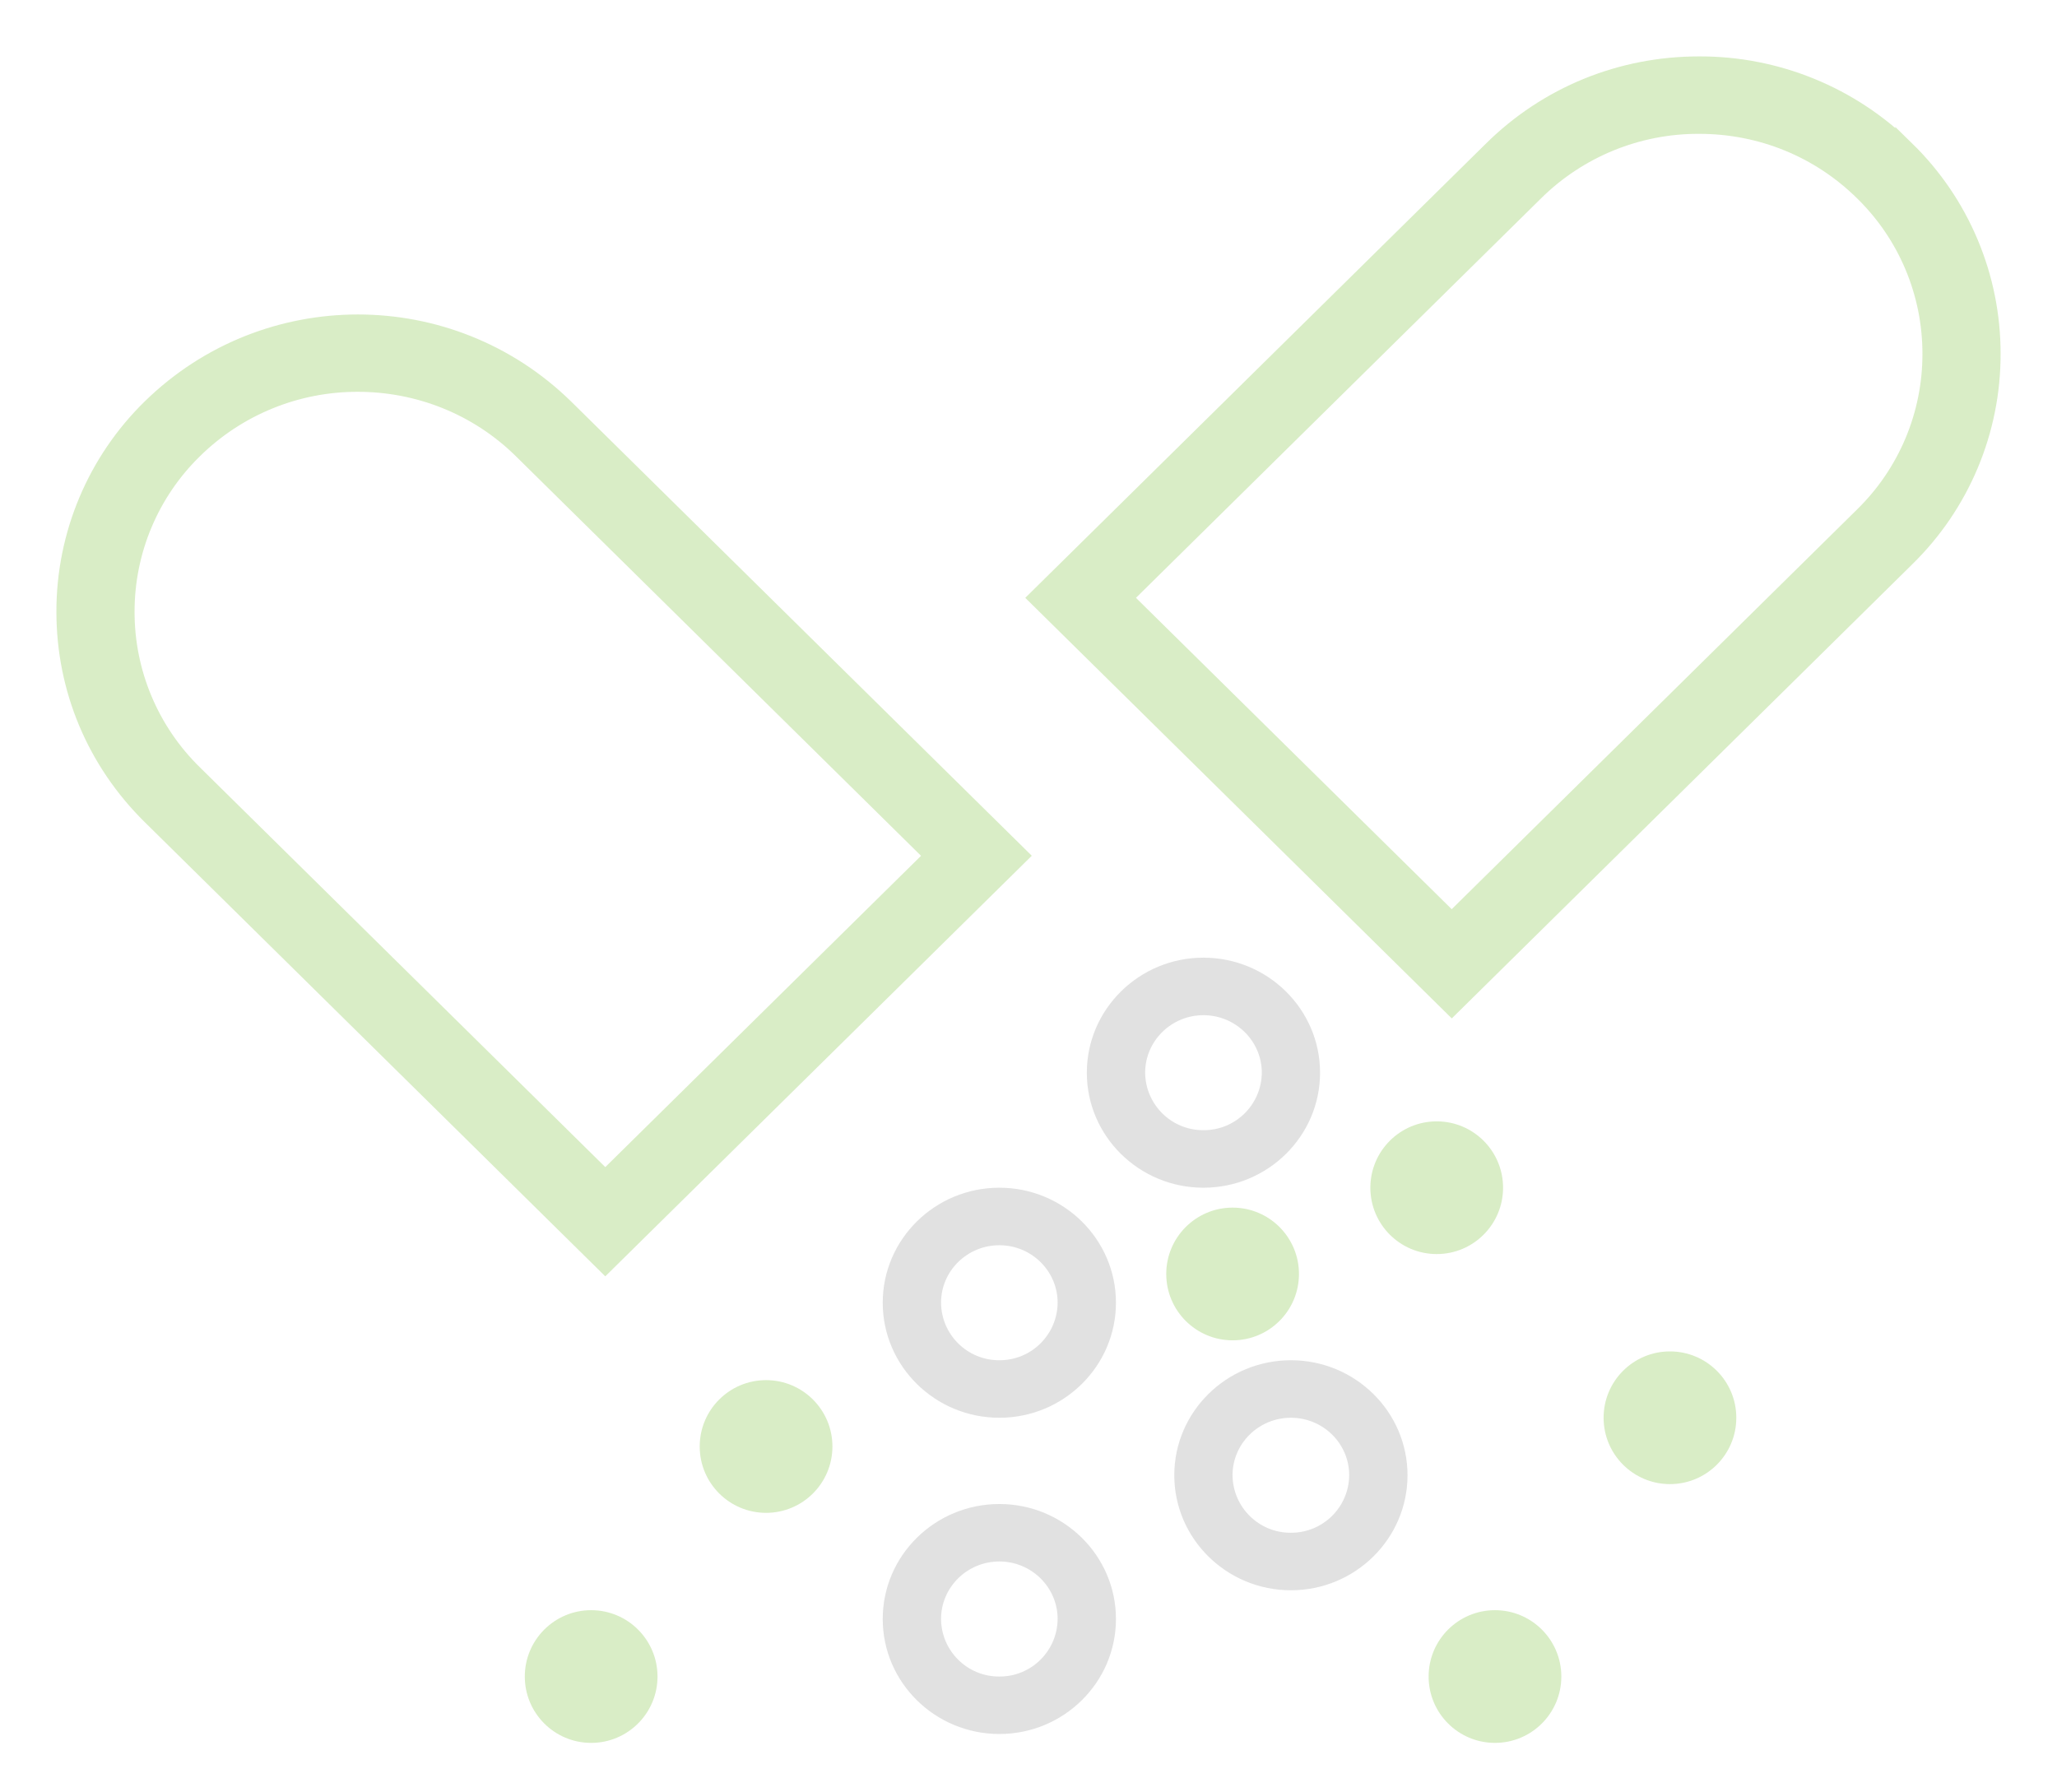
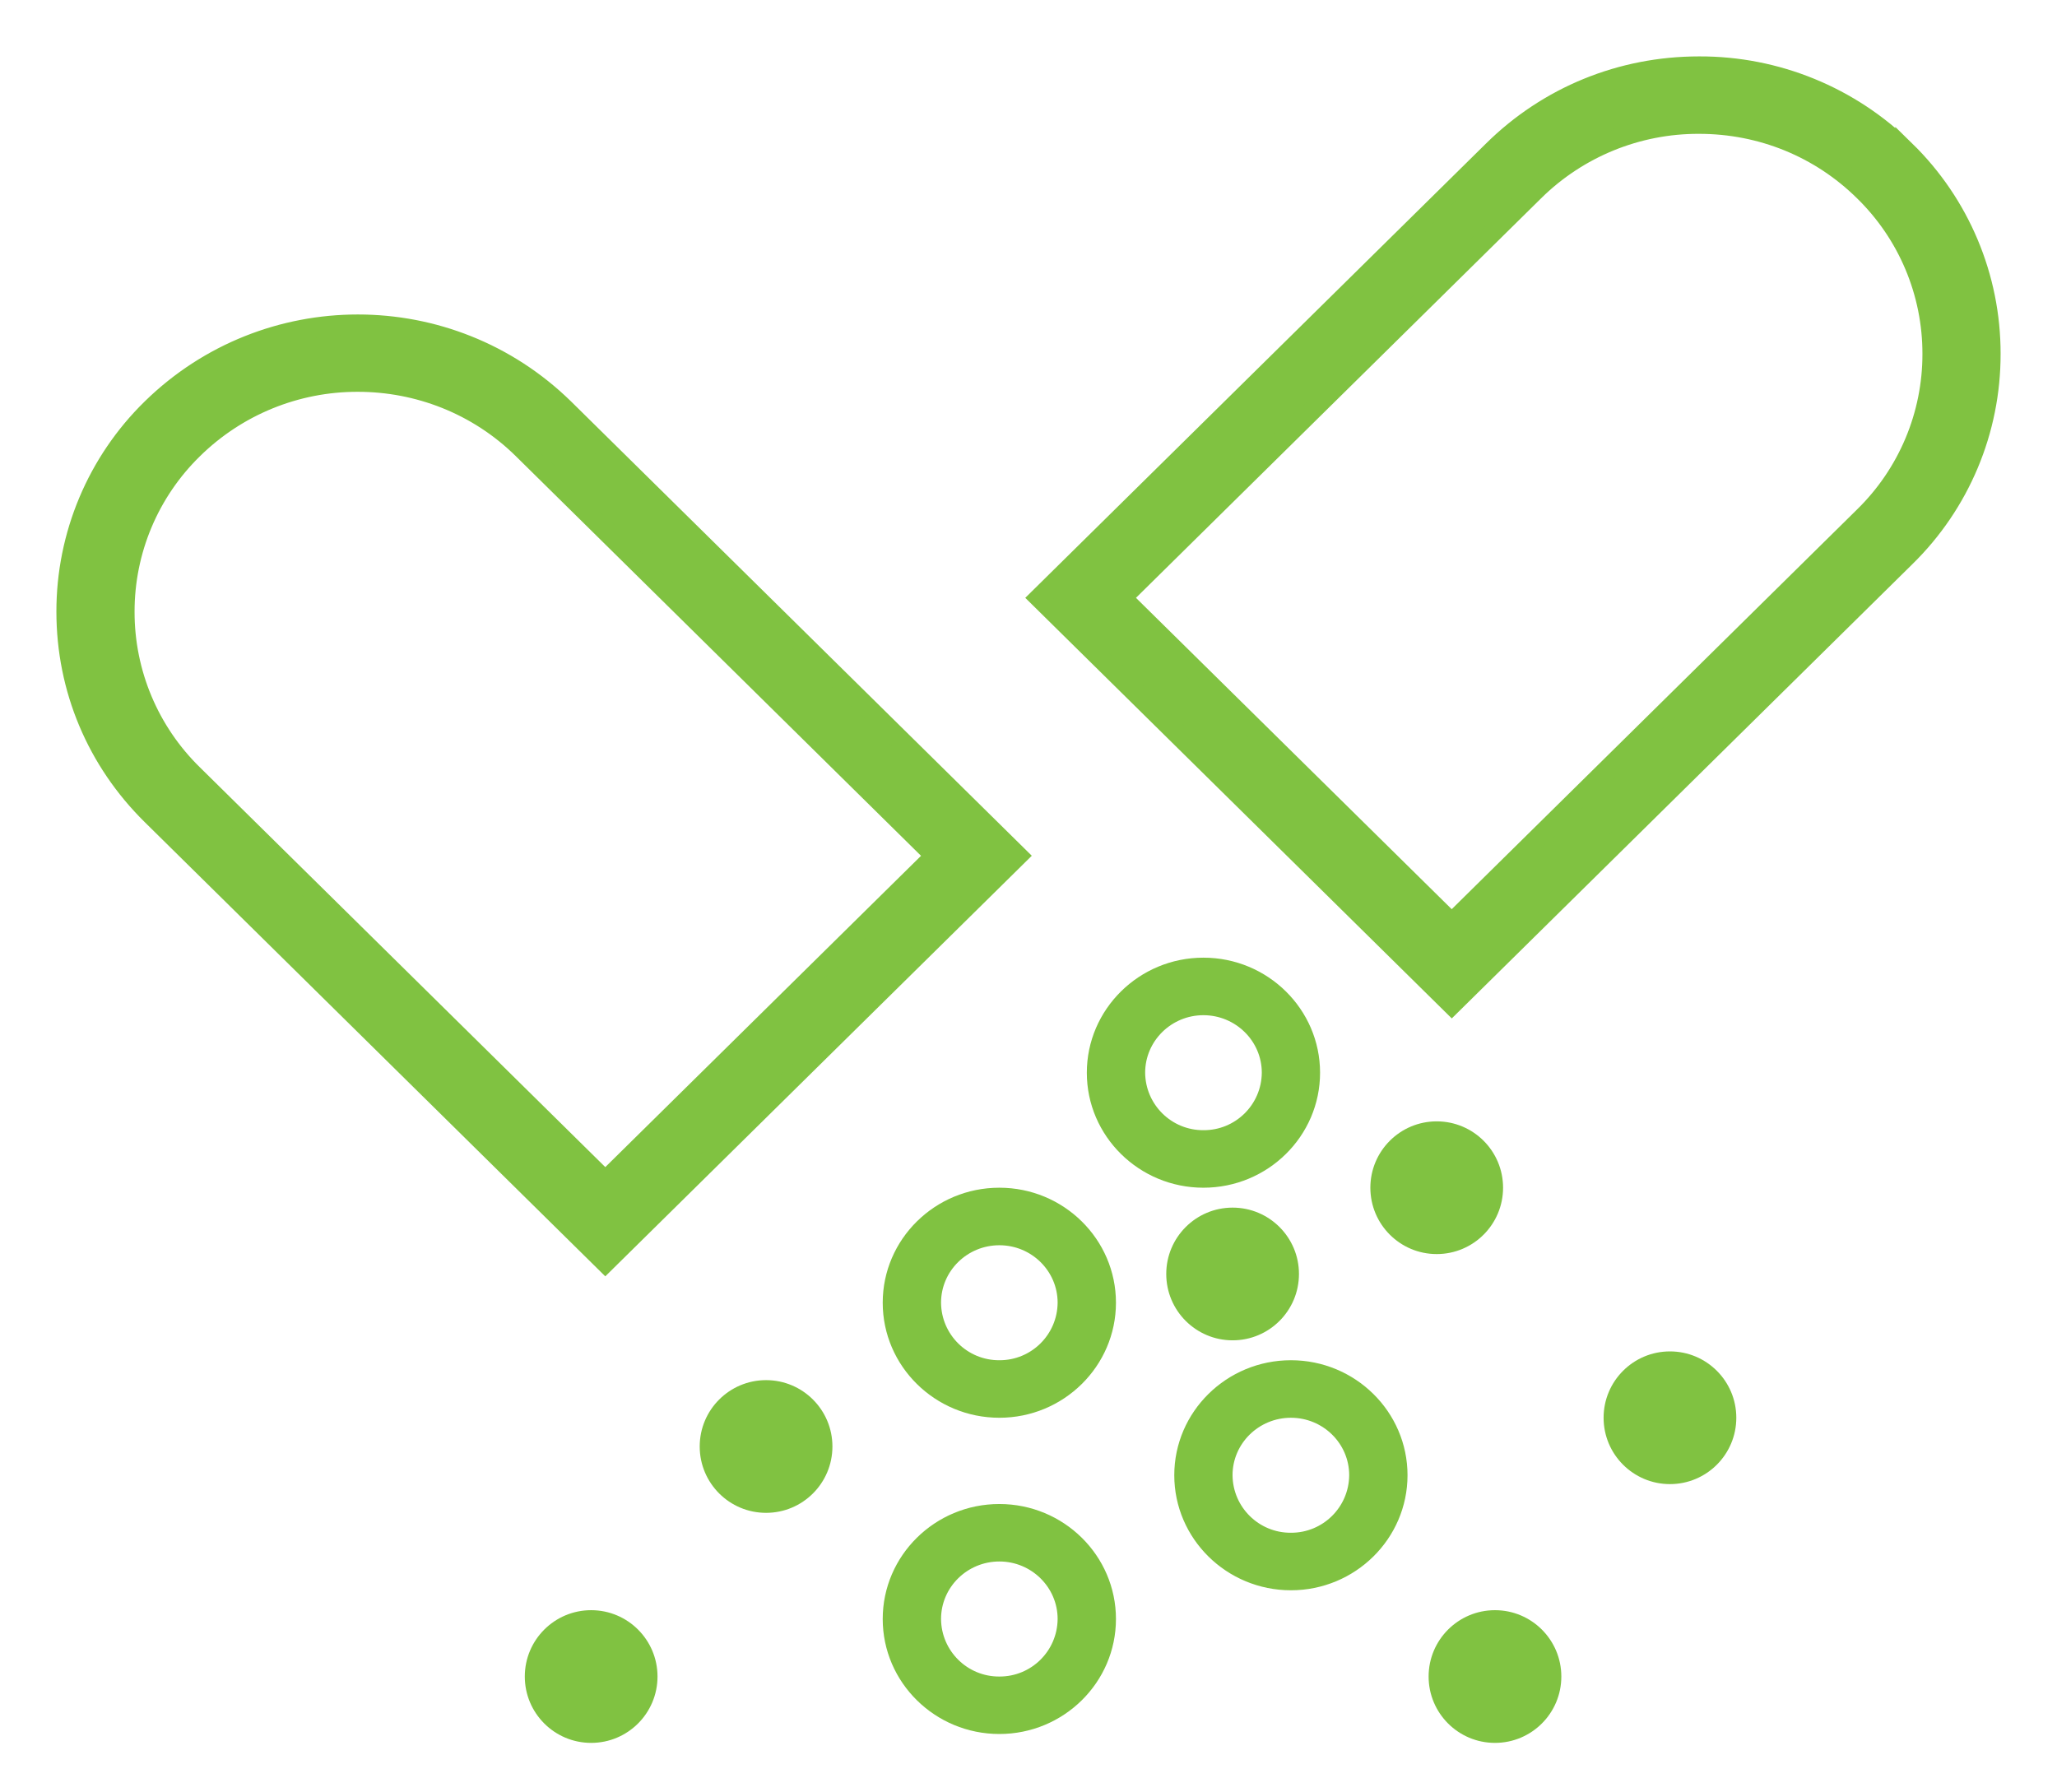
<svg xmlns="http://www.w3.org/2000/svg" width="31" height="27" viewBox="0 0 31 27">
-   <g fill="none" fill-rule="nonzero" opacity=".3" transform="translate(1 1)">
+   <g fill="none" fill-rule="nonzero" transform="translate(1 1)">
    <ellipse cx="20.652" cy="16.9" fill="#80c241" rx="1" ry="1" />
    <ellipse cx="21.53" cy="24.267" fill="#80c241" rx="1" ry="1" />
    <ellipse cx="10.545" cy="20.8" fill="#80c241" rx="1" ry="1" />
    <ellipse cx="17.576" cy="18.2" fill="#80c241" rx="1" ry="1" />
    <ellipse cx="24.167" cy="20.367" fill="#80c241" rx="1" ry="1" />
    <ellipse cx="7.909" cy="24.267" fill="#80c241" rx="1" ry="1" />
    <path fill="#80c241" stroke="#80c241" stroke-width=".3" d="M7.5 5.156a4.443 4.443 0 0 0-6.213 0A4.275 4.275 0 0 0 0 8.22c0 1.158.457 2.246 1.287 3.064l6.835 6.741 6.214-6.128-6.835-6.74zm-5.592 5.516A3.42 3.42 0 0 1 .878 8.22a3.42 3.42 0 0 1 1.03-2.451 3.529 3.529 0 0 1 2.486-1.014c.9 0 1.8.338 2.486 1.014l6.214 6.129L8.122 16.8l-6.214-6.128zM27.713 1.27A4.396 4.396 0 0 0 24.606 0C23.432 0 22.33.45 21.5 1.27l-6.835 6.74 6.214 6.128 6.835-6.741A4.273 4.273 0 0 0 29 4.333a4.275 4.275 0 0 0-1.287-3.064zm-.621 5.515l-6.214 6.128-4.972-4.903 6.214-6.128A3.517 3.517 0 0 1 24.606.867c.939 0 1.822.36 2.486 1.015a3.42 3.42 0 0 1 1.03 2.451 3.42 3.42 0 0 1-1.03 2.452z" />
-     <path fill="#9B9B9B" d="M18.894 15.167c0-.956-.788-1.734-1.758-1.734-.969 0-1.757.778-1.757 1.734s.788 1.733 1.757 1.733c.97 0 1.758-.777 1.758-1.733zm-2.636 0c0-.478.394-.867.878-.867.485 0 .88.389.88.867a.874.874 0 0 1-.88.866.874.874 0 0 1-.878-.866zM14.06 16.9c-.969 0-1.757.777-1.757 1.733 0 .956.788 1.734 1.758 1.734.969 0 1.757-.778 1.757-1.734S15.03 16.9 14.061 16.9zm0 2.6a.874.874 0 0 1-.878-.867c0-.478.394-.866.879-.866.484 0 .878.388.878.866a.874.874 0 0 1-.878.867zM18.455 19.5c-.97 0-1.758.777-1.758 1.733 0 .956.788 1.734 1.758 1.734.969 0 1.757-.778 1.757-1.734s-.788-1.733-1.757-1.733zm0 2.6a.874.874 0 0 1-.88-.867c0-.478.395-.866.88-.866.484 0 .878.388.878.866a.874.874 0 0 1-.878.867zM14.06 21.667c-.969 0-1.757.777-1.757 1.733 0 .956.788 1.733 1.758 1.733.969 0 1.757-.777 1.757-1.733 0-.956-.788-1.733-1.757-1.733zm0 2.6a.874.874 0 0 1-.878-.867c0-.478.394-.867.879-.867.484 0 .878.389.878.867a.874.874 0 0 1-.878.867z" />
+     <path fill="#80c241" d="M18.894 15.167c0-.956-.788-1.734-1.758-1.734-.969 0-1.757.778-1.757 1.734s.788 1.733 1.757 1.733c.97 0 1.758-.777 1.758-1.733zm-2.636 0c0-.478.394-.867.878-.867.485 0 .88.389.88.867a.874.874 0 0 1-.88.866.874.874 0 0 1-.878-.866zM14.06 16.9c-.969 0-1.757.777-1.757 1.733 0 .956.788 1.734 1.758 1.734.969 0 1.757-.778 1.757-1.734S15.03 16.9 14.061 16.9zm0 2.6a.874.874 0 0 1-.878-.867c0-.478.394-.866.879-.866.484 0 .878.388.878.866a.874.874 0 0 1-.878.867zM18.455 19.5c-.97 0-1.758.777-1.758 1.733 0 .956.788 1.734 1.758 1.734.969 0 1.757-.778 1.757-1.734s-.788-1.733-1.757-1.733zm0 2.6a.874.874 0 0 1-.88-.867c0-.478.395-.866.88-.866.484 0 .878.388.878.866a.874.874 0 0 1-.878.867zM14.06 21.667c-.969 0-1.757.777-1.757 1.733 0 .956.788 1.733 1.758 1.733.969 0 1.757-.777 1.757-1.733 0-.956-.788-1.733-1.757-1.733zm0 2.6a.874.874 0 0 1-.878-.867c0-.478.394-.867.879-.867.484 0 .878.389.878.867a.874.874 0 0 1-.878.867z" />
  </g>
</svg>
